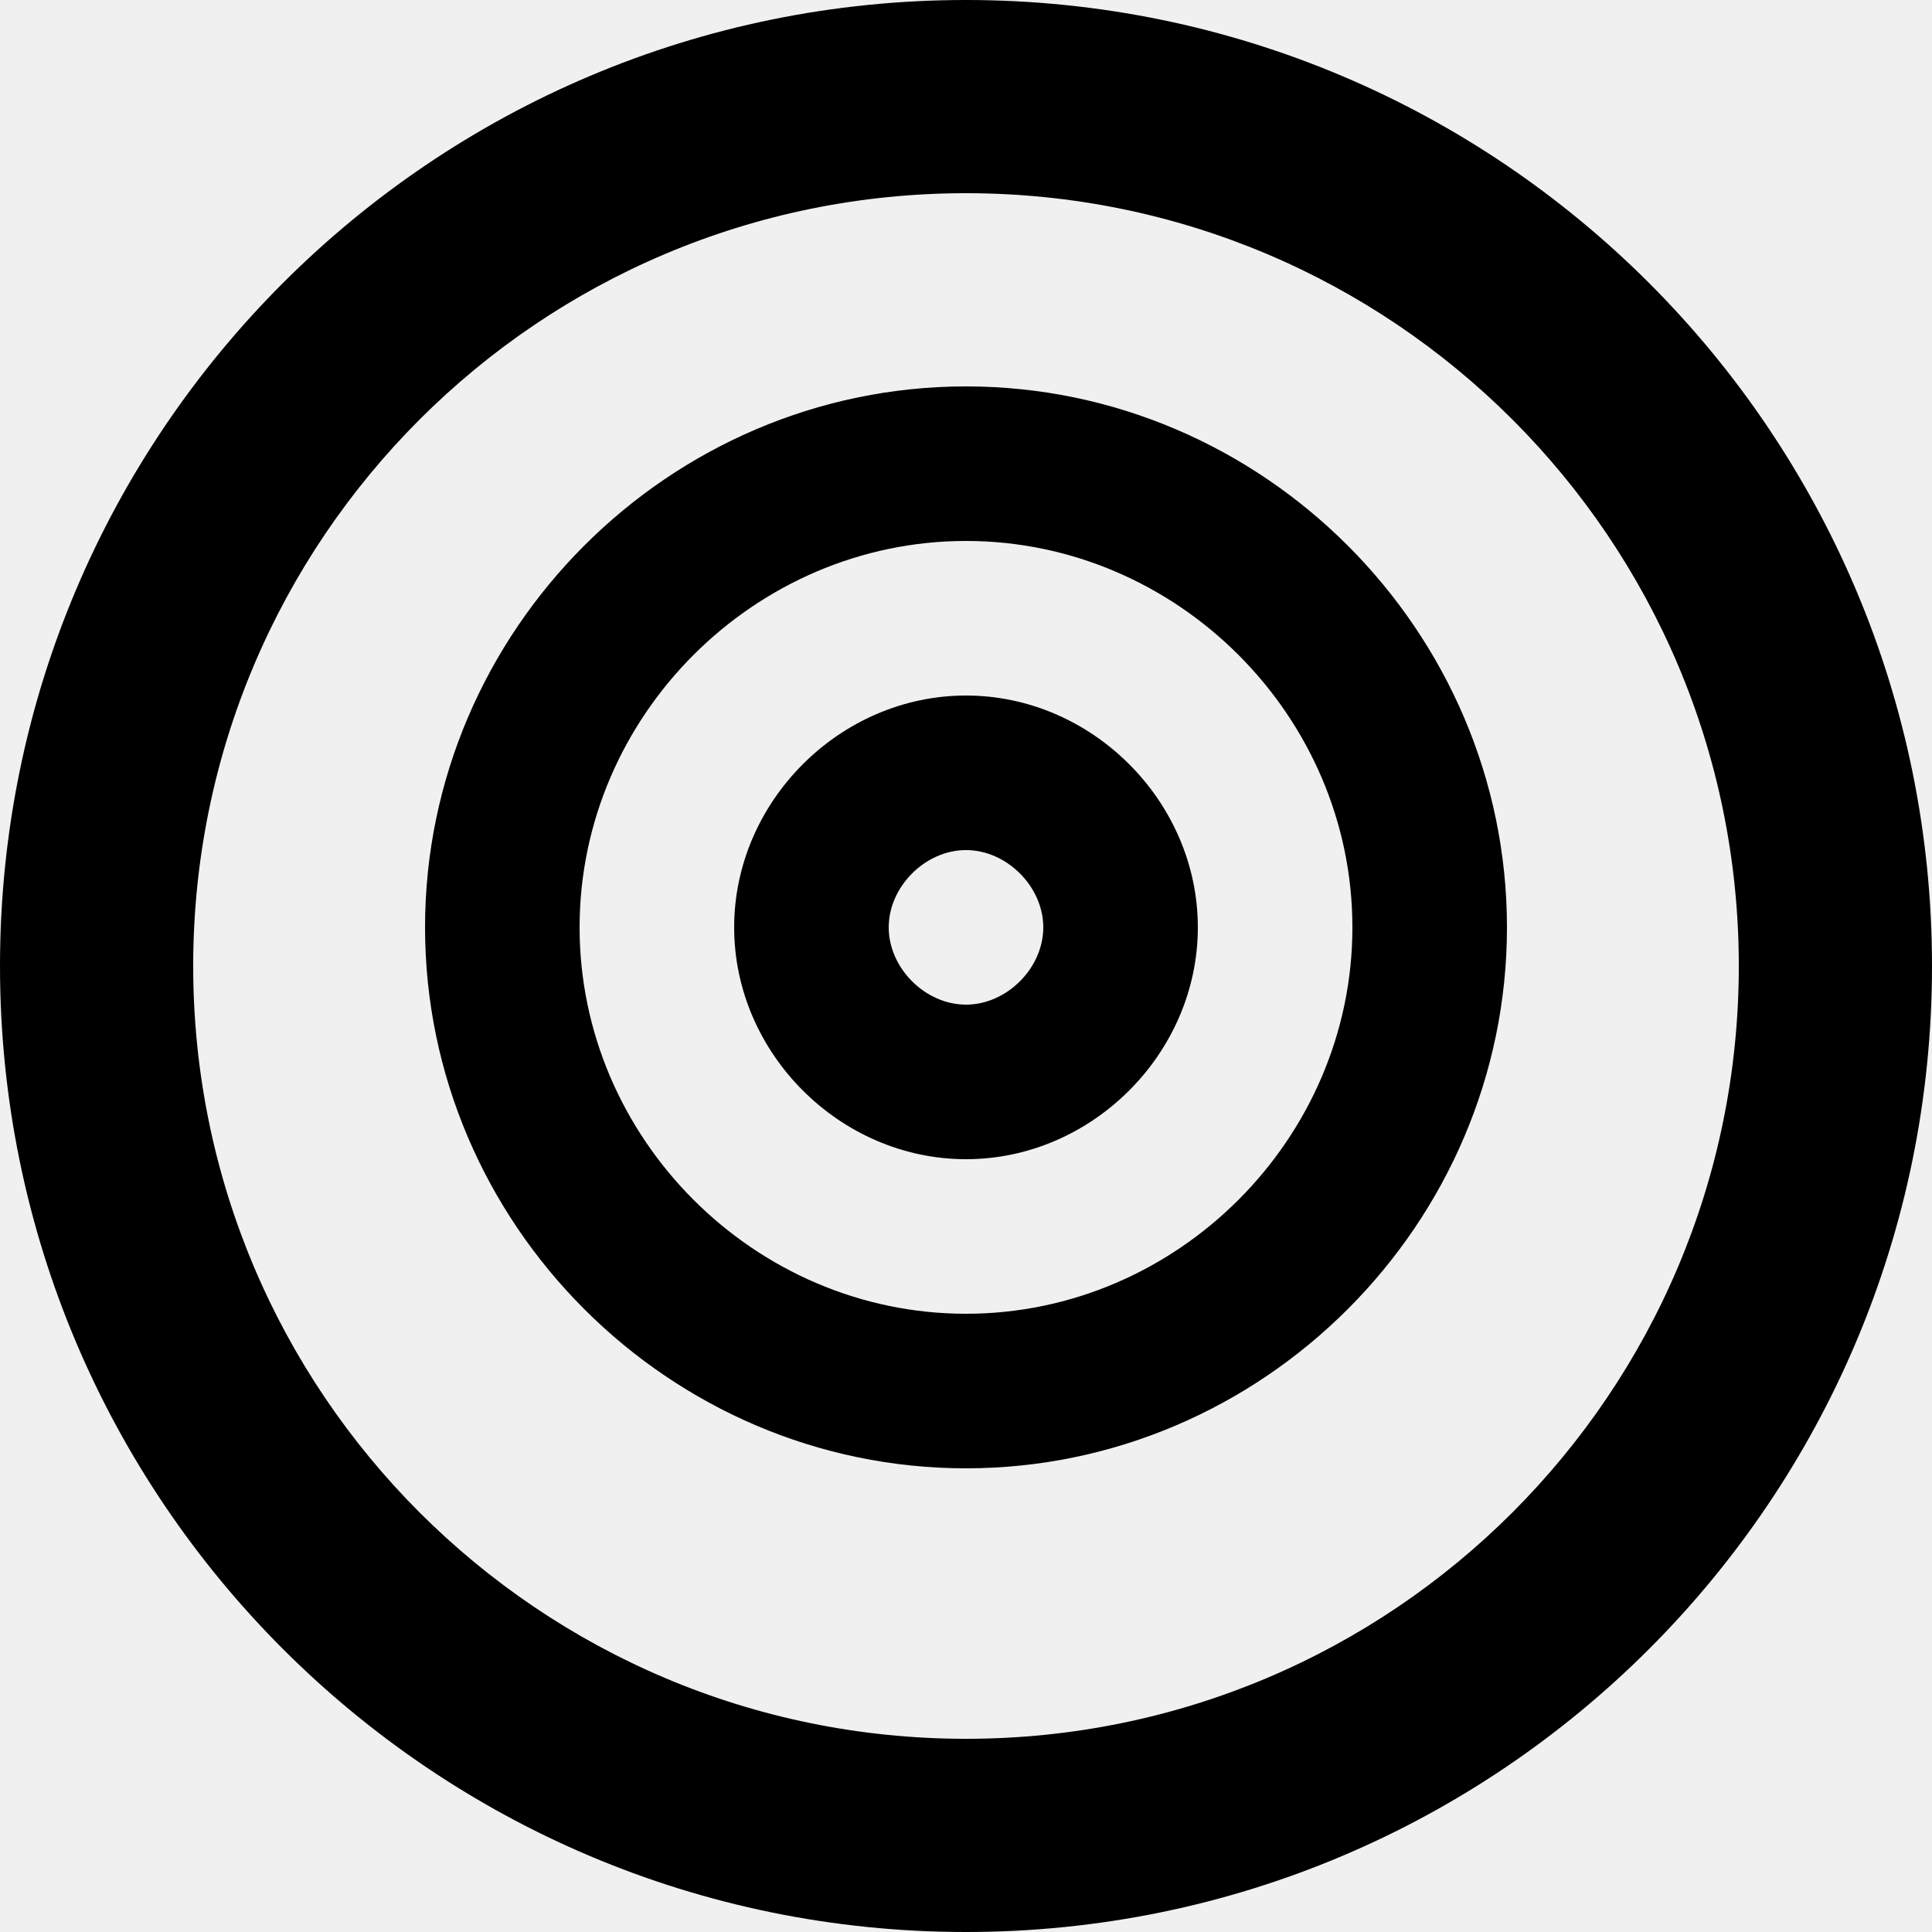
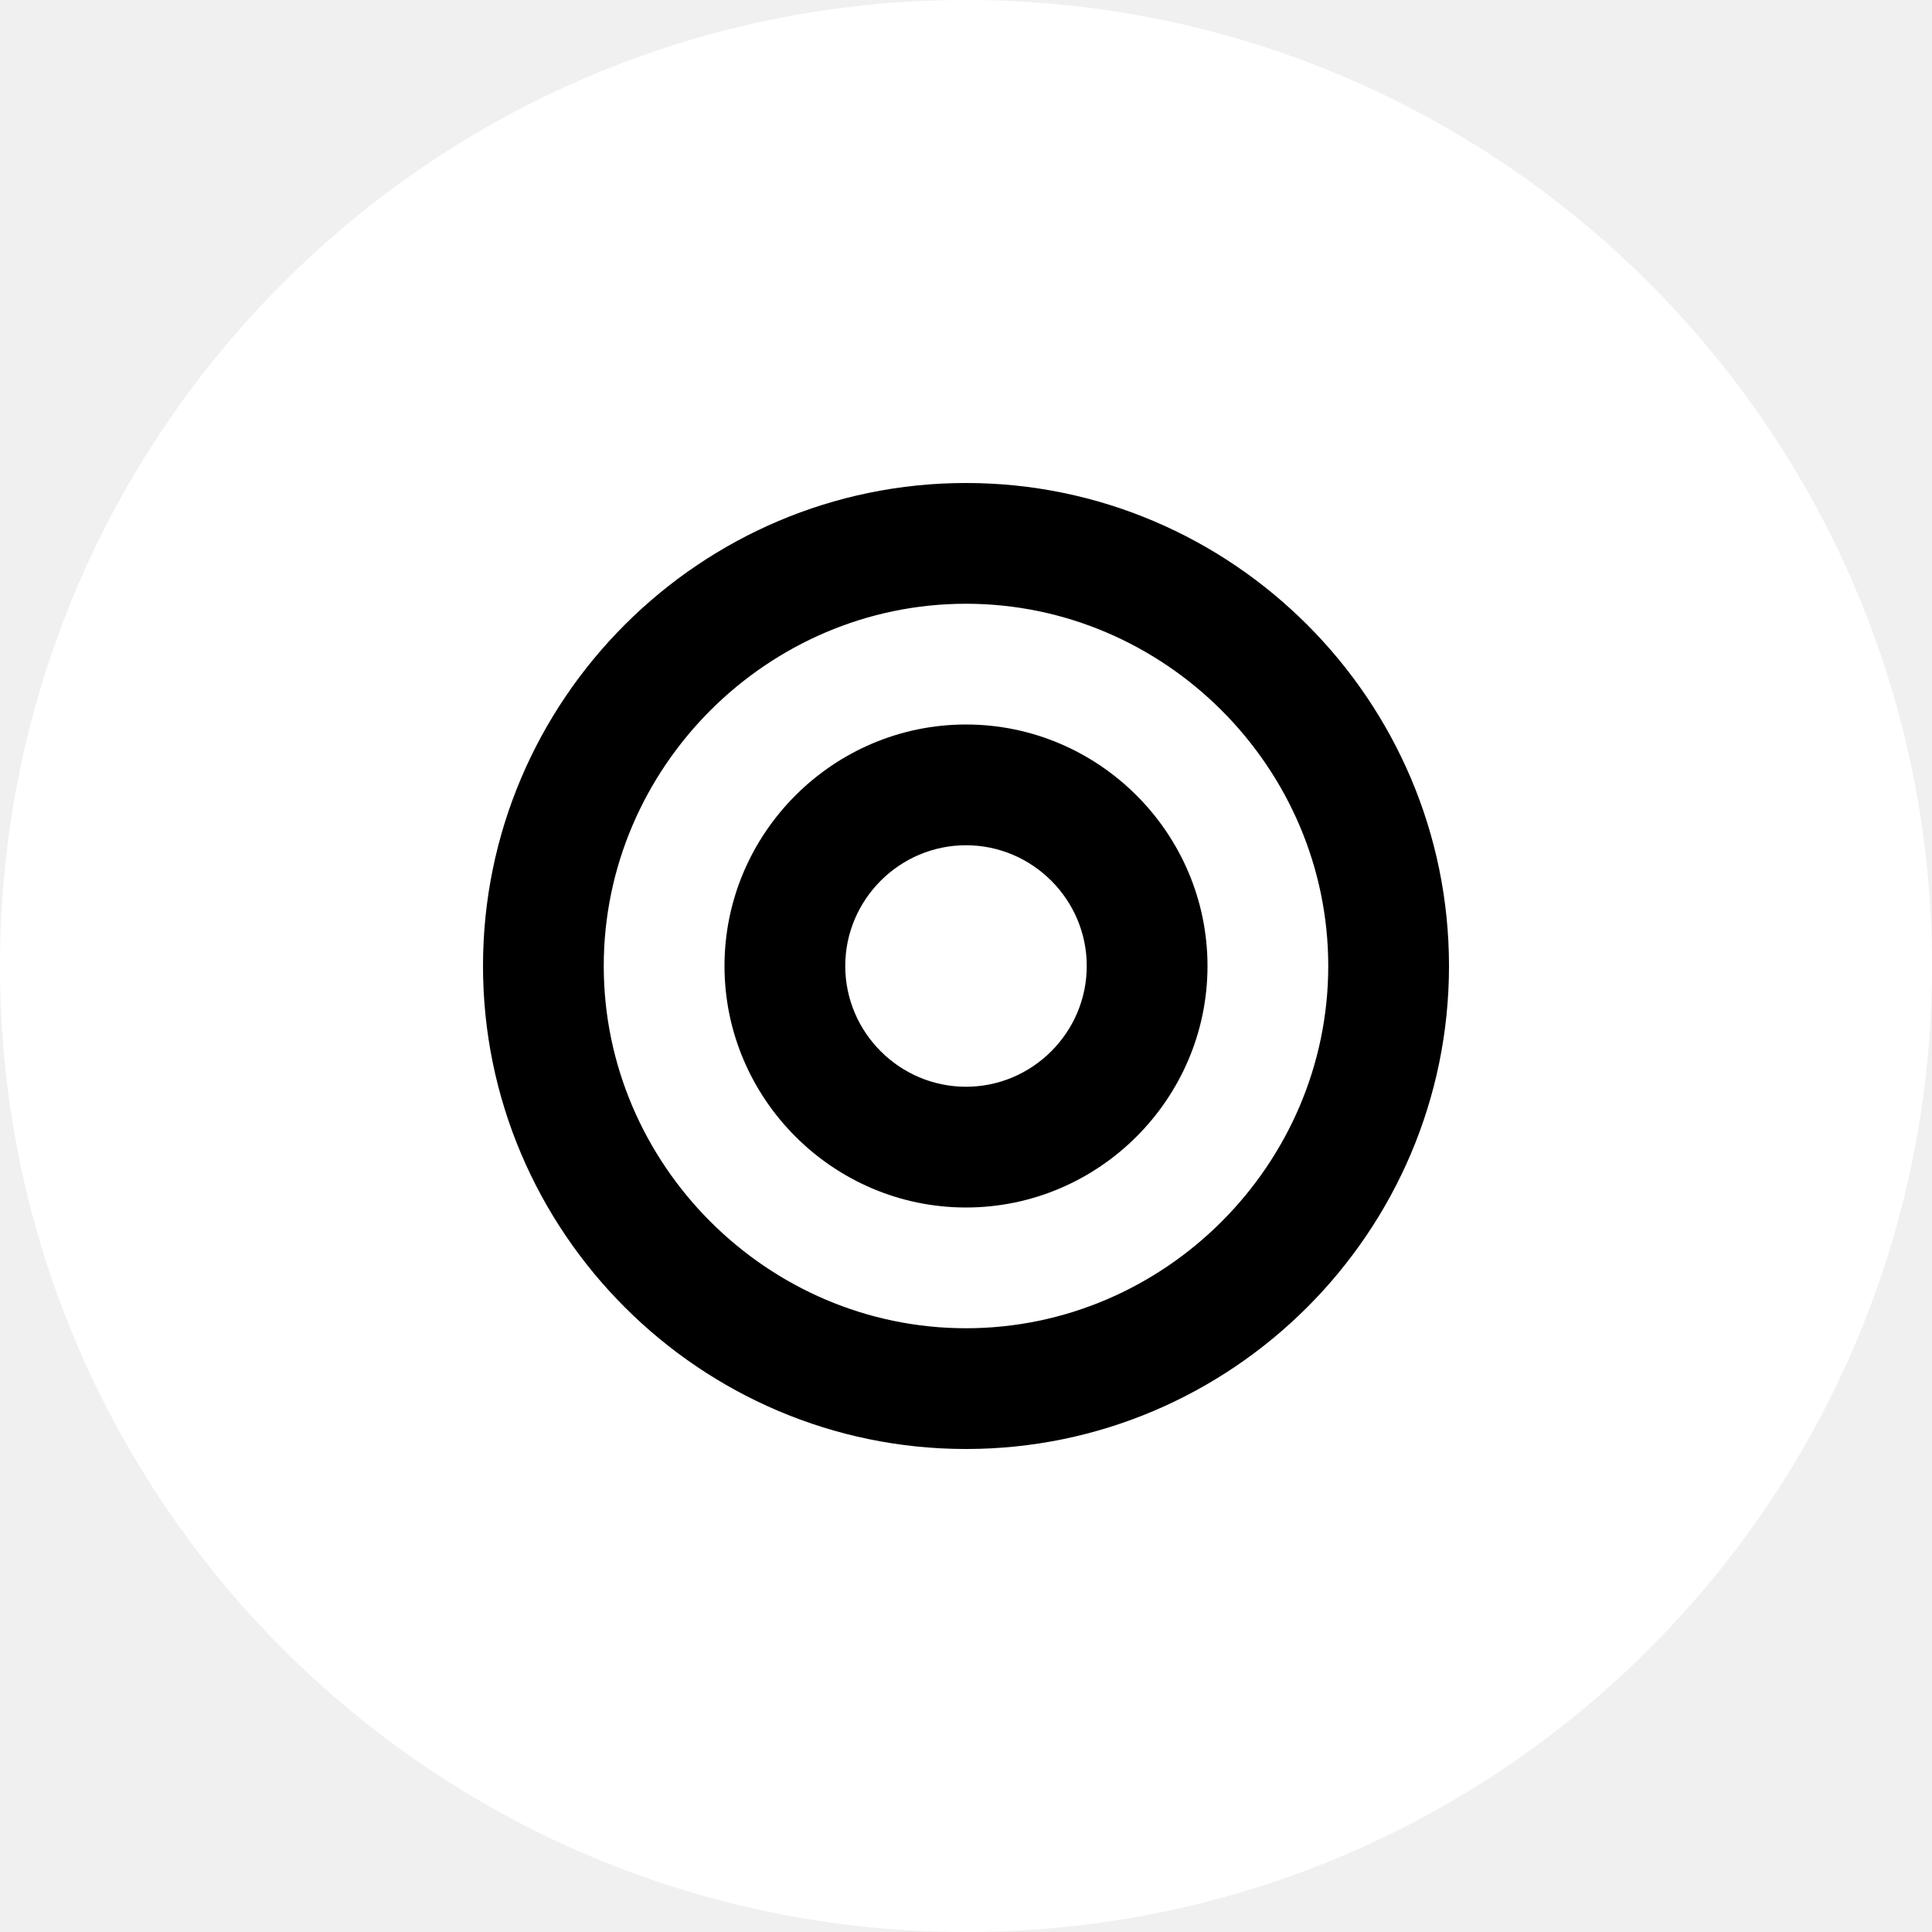
- <svg xmlns="http://www.w3.org/2000/svg" width="1000" height="1000" viewBox="0 0 1000 1000" fill="none">
-   <path d="M500 0C223.9 0 0 223.9 0 500C0 776.1 223.9 1000 500 1000C776.1 1000 1000 776.1 1000 500C1000 223.9 776.1 0 500 0ZM500 900C279.1 900 100 720.9 100 500C100 279.1 279.1 100 500 100C720.9 100 900 279.1 900 500C900 720.9 720.9 900 500 900Z" fill="black" />
-   <path d="M500 200C346.4 200 220 326.4 220 480C220 633.6 346.4 760 500 760C653.6 760 780 633.6 780 480C780 326.4 653.6 200 500 200ZM500 680C390.6 680 300 589.4 300 480C300 370.6 390.6 280 500 280C609.4 280 700 370.6 700 480C700 589.4 609.4 680 500 680Z" fill="black" />
-   <path d="M500 360C434.8 360 380 414.8 380 480C380 545.2 434.8 600 500 600C565.2 600 620 545.2 620 480C620 414.8 565.2 360 500 360ZM500 520C478.9 520 460 501.1 460 480C460 458.9 478.9 440 500 440C521.1 440 540 458.9 540 480C540 501.1 521.1 520 500 520Z" fill="black" />
+ <svg xmlns="http://www.w3.org/2000/svg" width="1024" height="1024" viewBox="0 0 1024 1024" fill="none">
+   <circle cx="512" cy="512" r="512" fill="white" />
+   <path d="M512 256C371.04 256 256 371.04 256 512C256 652.96 371.04 768 512 768C652.96 768 768 652.96 768 512C768 371.04 652.96 256 512 256ZM512 320C617.28 320 704 406.72 704 512C704 617.28 617.28 704 512 704C406.72 704 320 617.28 320 512C320 406.72 406.72 320 512 320ZM512 384C441.6 384 384 441.6 384 512C384 582.4 441.6 640 512 640C582.4 640 640 582.4 640 512C640 441.6 582.4 384 512 384ZM512 448C547.2 448 576 476.8 576 512C576 547.2 547.2 576 512 576C476.8 576 448 547.2 448 512C448 476.8 476.8 448 512 448Z" fill="black" />
</svg>
